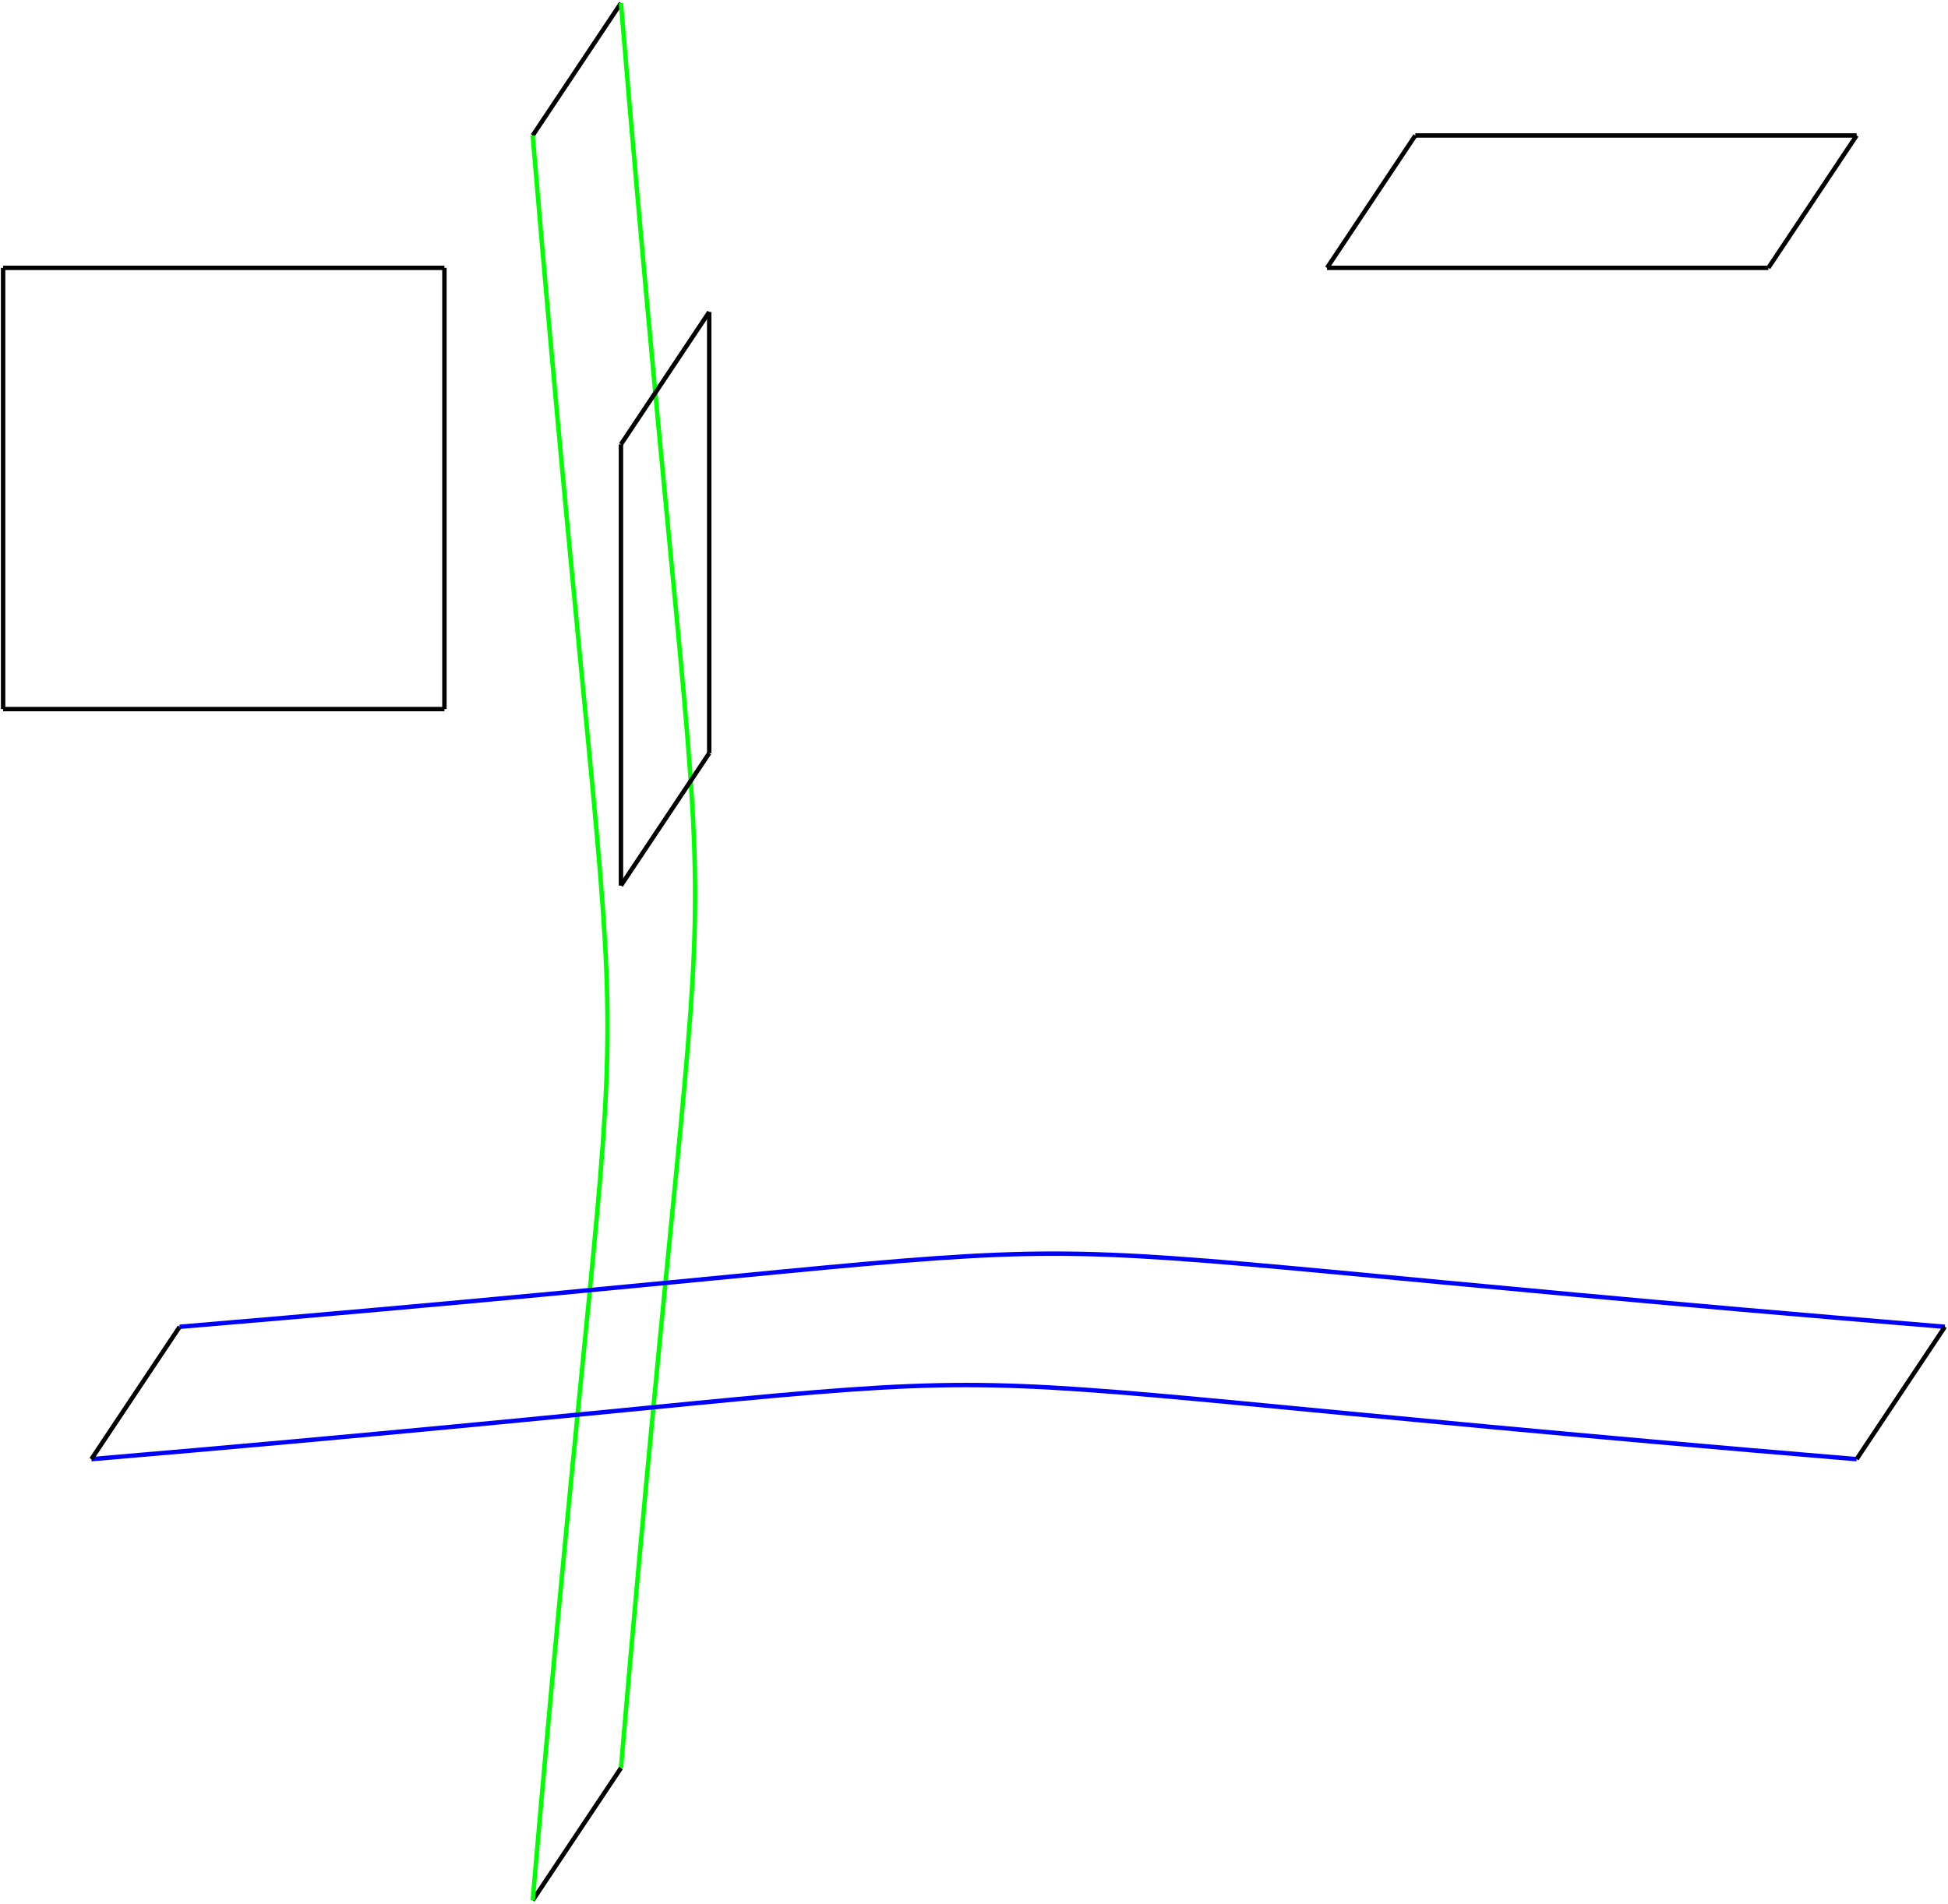
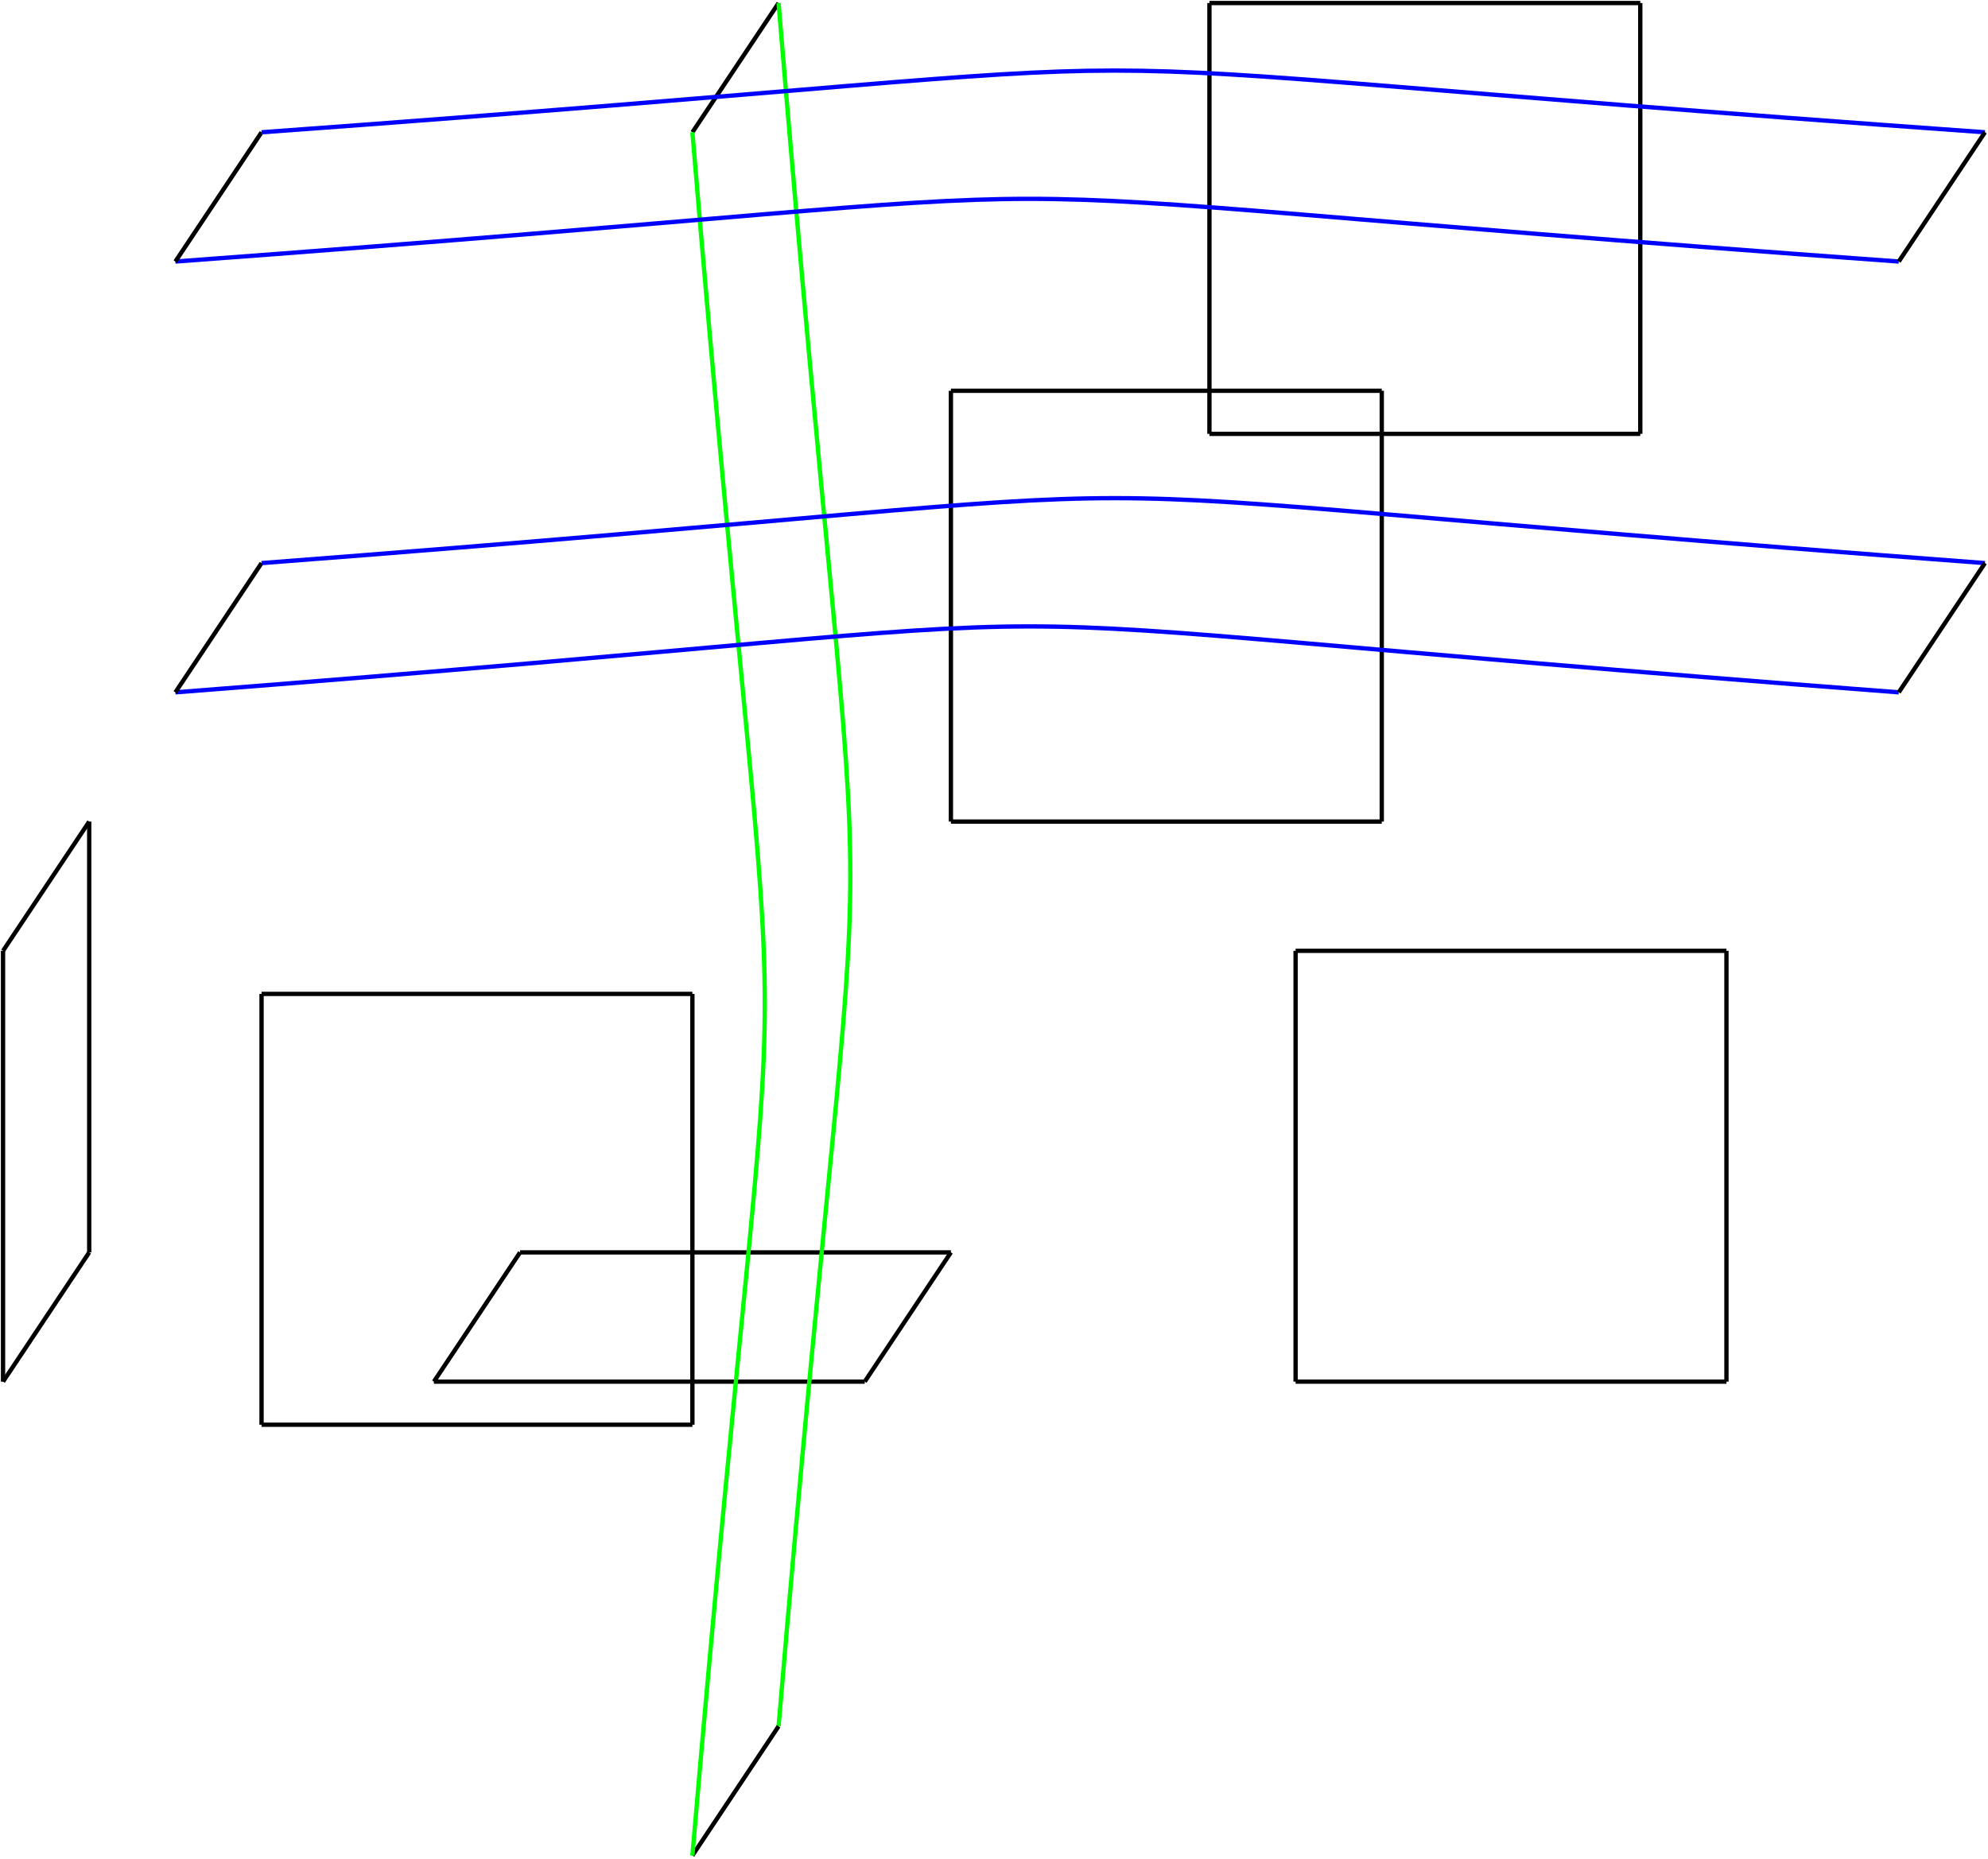
- <svg xmlns="http://www.w3.org/2000/svg" fill="none" version="1.1" viewBox="27.346 -695.488 625.622 611.449" x="27.346pt" y="-695.488pt" width="625.622pt" height="611.449pt" stroke-width="0.567" stroke-miterlimit="10">
+ <svg xmlns="http://www.w3.org/2000/svg" fill="none" version="1.1" viewBox="-1 -738.008 653.969 611.449" x="-1pt" y="-738.008pt" width="653.969pt" height="611.449pt" stroke-width="0.567" stroke-miterlimit="10">
  <g stroke-width="1.417">
-     <path d="M28.346 -467.717L170.079 -467.717" stroke="black" />
+     <path d="M0 -283.465L28.346 -325.984" stroke="black" />
  </g>
  <g stroke-width="1.417">
-     <path d="M170.079 -467.717L170.079 -609.449" stroke="black" />
+     <path d="M28.346 -325.984L28.346 -467.717" stroke="black" />
  </g>
  <g stroke-width="1.417">
-     <path d="M170.079 -609.449L28.346 -609.449" stroke="black" />
+     <path d="M28.346 -467.717L0 -425.197" stroke="black" />
  </g>
  <g stroke-width="1.417">
-     <path d="M28.346 -609.449L28.346 -467.717" stroke="black" />
+     <path d="M0 -425.197L0 -283.465" stroke="black" />
  </g>
  <g stroke-width="1.417">
-     <path d="M198.425 -651.969L226.772 -694.488" stroke="black" />
+     <path d="M85.039 -269.291L226.772 -269.291" stroke="black" />
  </g>
  <g stroke-width="1.417">
-     <path d="M226.772 -694.488C258.52 -313.37 258.52 -500.457 226.772 -127.559" stroke="#0f0" />
+     <path d="M226.772 -269.291L226.772 -411.024" stroke="black" />
  </g>
  <g stroke-width="1.417">
-     <path d="M226.772 -127.559L198.425 -85.039" stroke="black" />
+     <path d="M226.772 -411.024L85.039 -411.024" stroke="black" />
  </g>
  <g stroke-width="1.417">
-     <path d="M198.425 -85.039C230.457 -458.362 230.457 -271.276 198.425 -651.969" stroke="#0f0" />
+     <path d="M85.039 -411.024L85.039 -269.291" stroke="black" />
  </g>
  <g stroke-width="1.417">
-     <path d="M226.772 -411.024L255.118 -453.543" stroke="black" />
+     <path d="M141.732 -283.465L283.465 -283.465" stroke="black" />
  </g>
  <g stroke-width="1.417">
-     <path d="M255.118 -453.543L255.118 -595.276" stroke="black" />
+     <path d="M283.465 -283.465L311.811 -325.984" stroke="black" />
  </g>
  <g stroke-width="1.417">
-     <path d="M255.118 -595.276L226.772 -552.756" stroke="black" />
+     <path d="M311.811 -325.984L170.079 -325.984" stroke="black" />
  </g>
  <g stroke-width="1.417">
-     <path d="M226.772 -552.756L226.772 -411.024" stroke="black" />
+     <path d="M170.079 -325.984L141.732 -283.465" stroke="black" />
  </g>
  <g stroke-width="1.417">
-     <path d="M453.543 -609.449L595.276 -609.449" stroke="black" />
+     <path d="M226.772 -694.488L255.118 -737.008" stroke="black" />
  </g>
  <g stroke-width="1.417">
-     <path d="M595.276 -609.449L623.622 -651.969" stroke="black" />
+     <path d="M255.118 -737.008C286.583 -355.465 286.583 -542.551 255.118 -170.079" stroke="#0f0" />
  </g>
  <g stroke-width="1.417">
-     <path d="M623.622 -651.969L481.89 -651.969" stroke="black" />
+     <path d="M255.118 -170.079L226.772 -127.559" stroke="black" />
  </g>
  <g stroke-width="1.417">
-     <path d="M481.89 -651.969L453.543 -609.449" stroke="black" />
+     <path d="M226.772 -127.559C258.52 -500.457 258.52 -313.37 226.772 -694.488" stroke="#0f0" />
  </g>
  <g stroke-width="1.417">
-     <path d="M623.622 -226.772C243.213 -258.52 430.299 -258.52 56.693 -226.772" stroke="#00f" />
+     <path d="M311.811 -467.717L453.543 -467.717" stroke="black" />
  </g>
  <g stroke-width="1.417">
-     <path d="M56.693 -226.772L85.039 -269.291" stroke="black" />
+     <path d="M453.543 -467.717L453.543 -609.449" stroke="black" />
  </g>
  <g stroke-width="1.417">
-     <path d="M85.039 -269.291C458.362 -300.614 271.276 -300.614 651.969 -269.291" stroke="#00f" />
+     <path d="M453.543 -609.449L311.811 -609.449" stroke="black" />
  </g>
  <g stroke-width="1.417">
-     <path d="M651.969 -269.291L623.622 -226.772" stroke="black" />
+     <path d="M311.811 -609.449L311.811 -467.717" stroke="black" />
+   </g>
+   <g stroke-width="1.417">
+     <path d="M396.85 -595.276L538.583 -595.276" stroke="black" />
+   </g>
+   <g stroke-width="1.417">
+     <path d="M538.583 -595.276L538.583 -737.008" stroke="black" />
+   </g>
+   <g stroke-width="1.417">
+     <path d="M538.583 -737.008L396.85 -737.008" stroke="black" />
+   </g>
+   <g stroke-width="1.417">
+     <path d="M396.85 -737.008L396.85 -595.276" stroke="black" />
+   </g>
+   <g stroke-width="1.417">
+     <path d="M425.197 -283.465L566.929 -283.465" stroke="black" />
+   </g>
+   <g stroke-width="1.417">
+     <path d="M566.929 -283.465L566.929 -425.197" stroke="black" />
+   </g>
+   <g stroke-width="1.417">
+     <path d="M566.929 -425.197L425.197 -425.197" stroke="black" />
+   </g>
+   <g stroke-width="1.417">
+     <path d="M425.197 -425.197L425.197 -283.465" stroke="black" />
+   </g>
+   <g stroke-width="1.417">
+     <path d="M623.622 -510.236C243.213 -539.15 430.299 -539.15 56.693 -510.236" stroke="#00f" />
+   </g>
+   <g stroke-width="1.417">
+     <path d="M56.693 -510.236L85.039 -552.756" stroke="black" />
+   </g>
+   <g stroke-width="1.417">
+     <path d="M85.039 -552.756C458.362 -581.244 271.276 -581.244 651.969 -552.756" stroke="#00f" />
+   </g>
+   <g stroke-width="1.417">
+     <path d="M651.969 -552.756L623.622 -510.236" stroke="black" />
+   </g>
+   <g stroke-width="1.417">
+     <path d="M623.622 -651.969C243.213 -679.465 430.299 -679.465 56.693 -651.969" stroke="#00f" />
+   </g>
+   <g stroke-width="1.417">
+     <path d="M56.693 -651.969L85.039 -694.488" stroke="black" />
+   </g>
+   <g stroke-width="1.417">
+     <path d="M85.039 -694.488C458.362 -721.559 271.276 -721.559 651.969 -694.488" stroke="#00f" />
+   </g>
+   <g stroke-width="1.417">
+     <path d="M651.969 -694.488L623.622 -651.969" stroke="black" />
  </g>
</svg>
